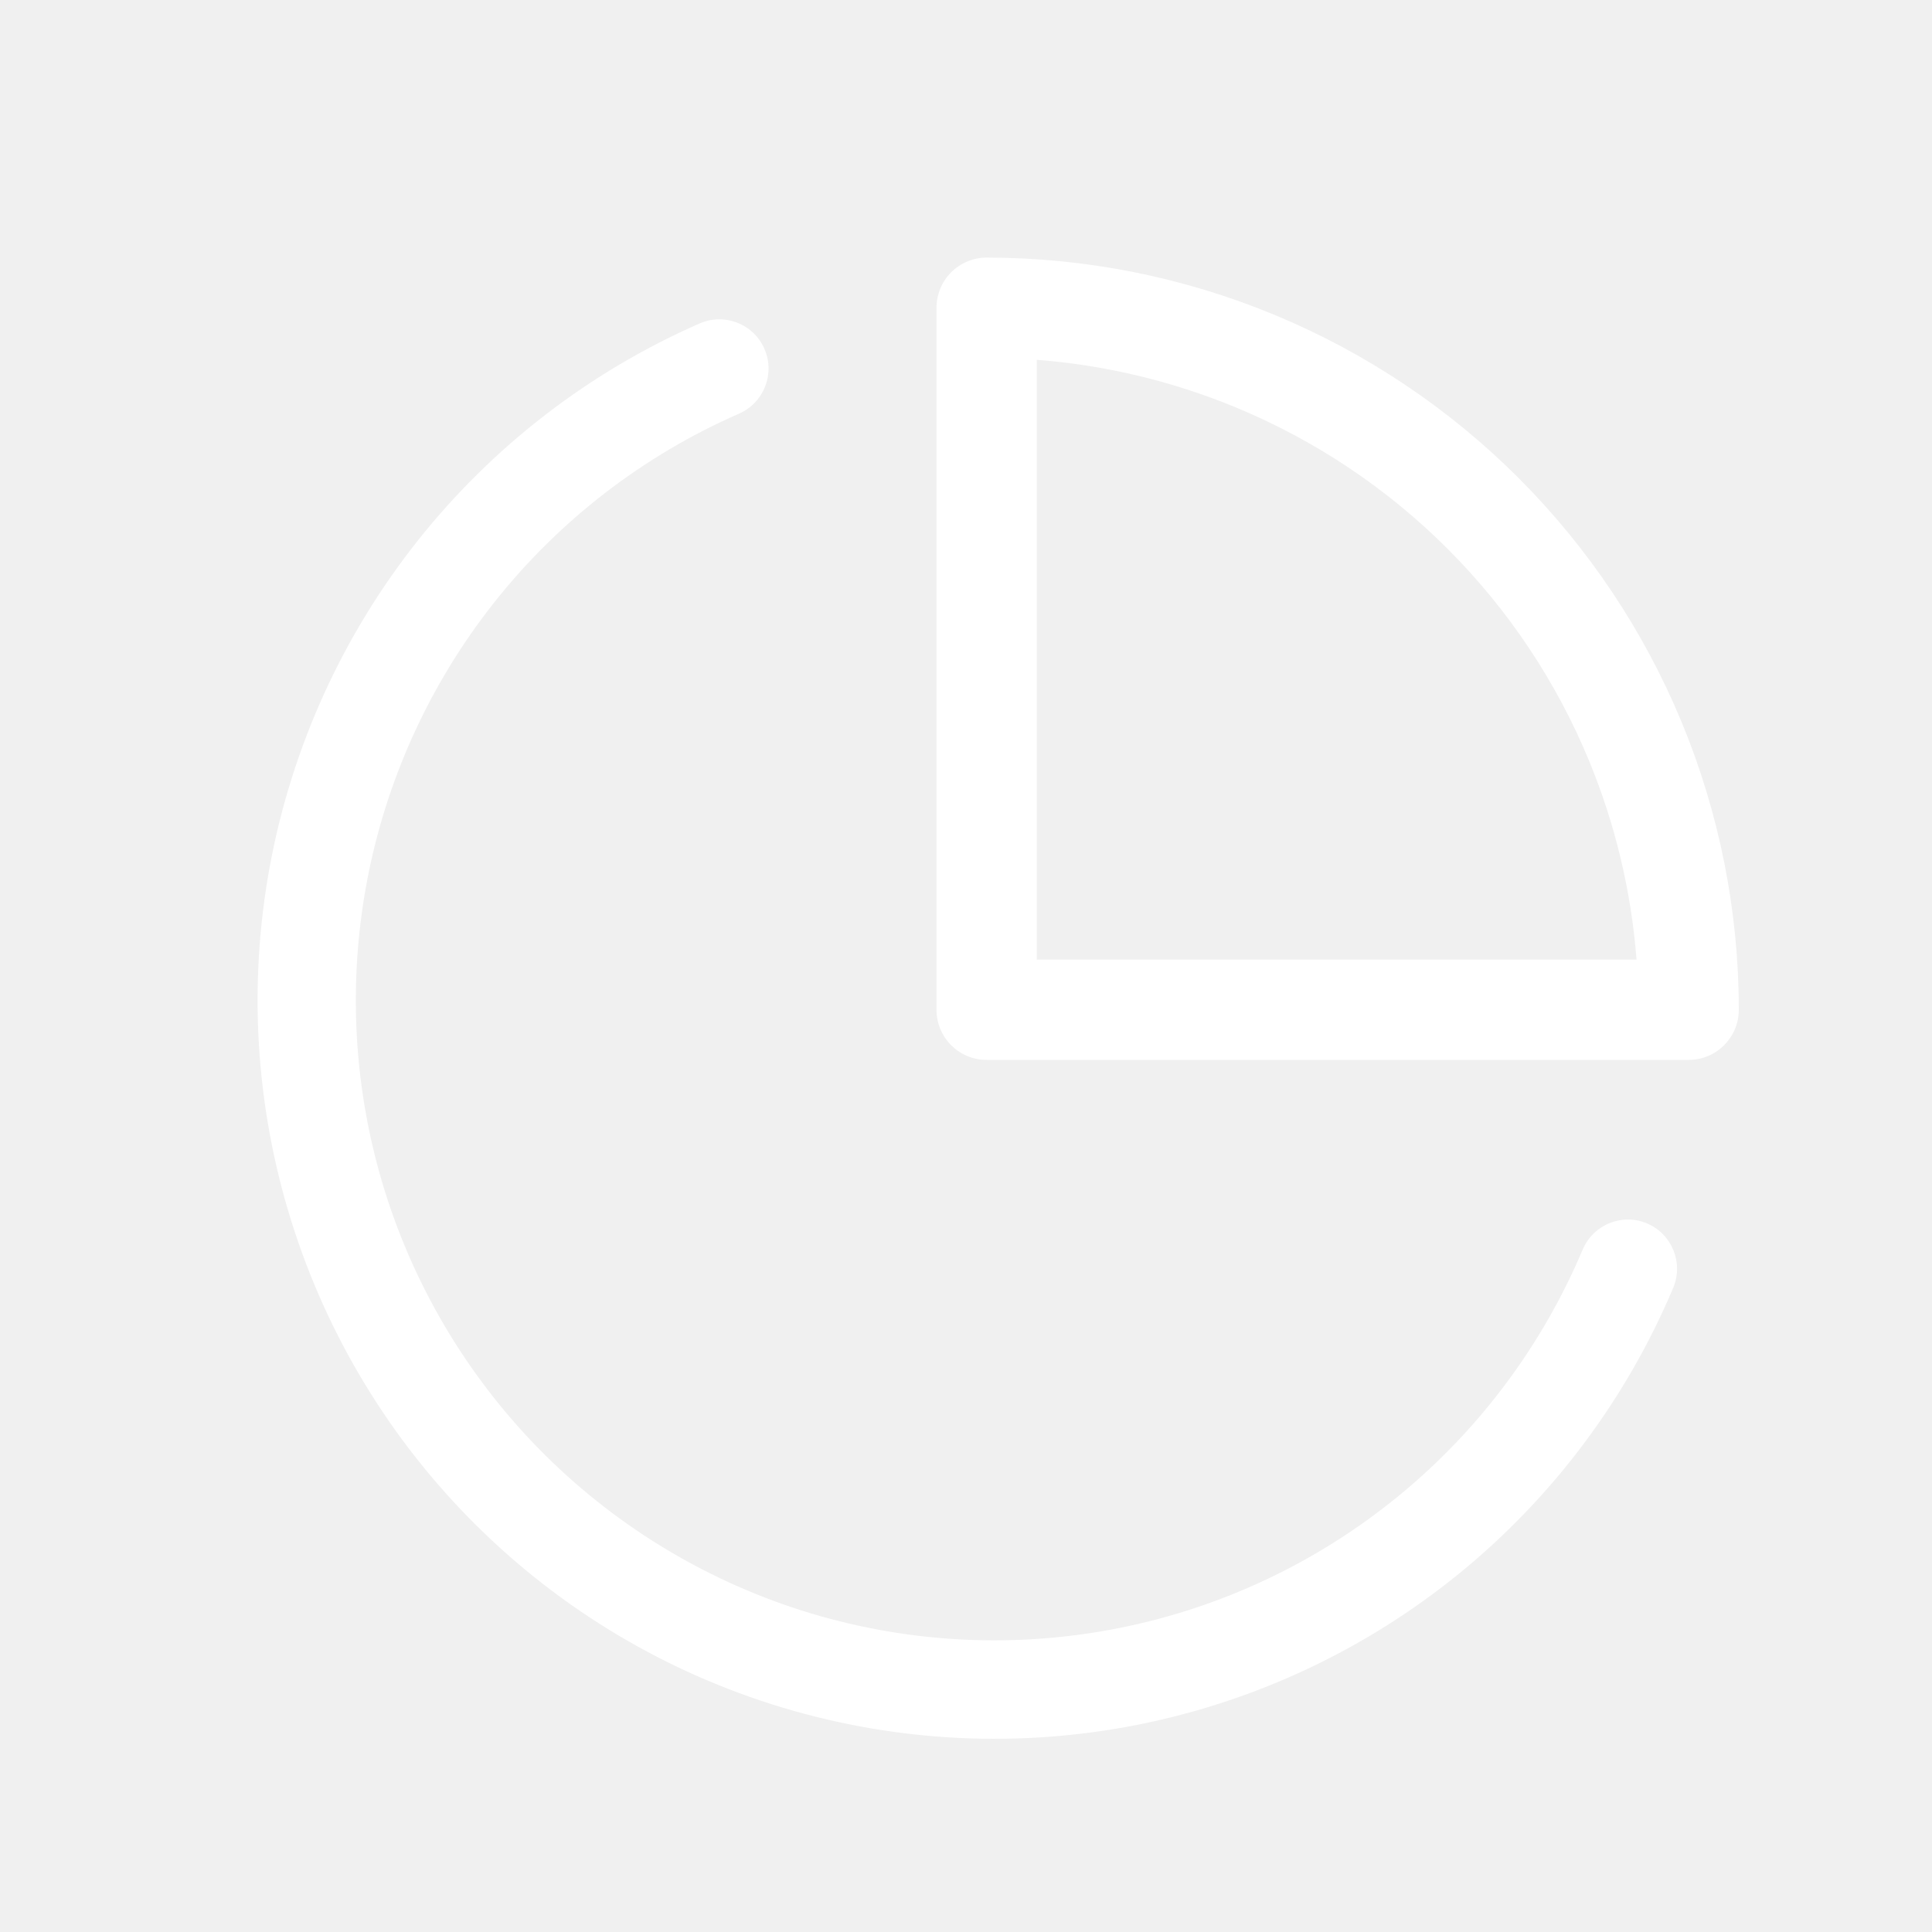
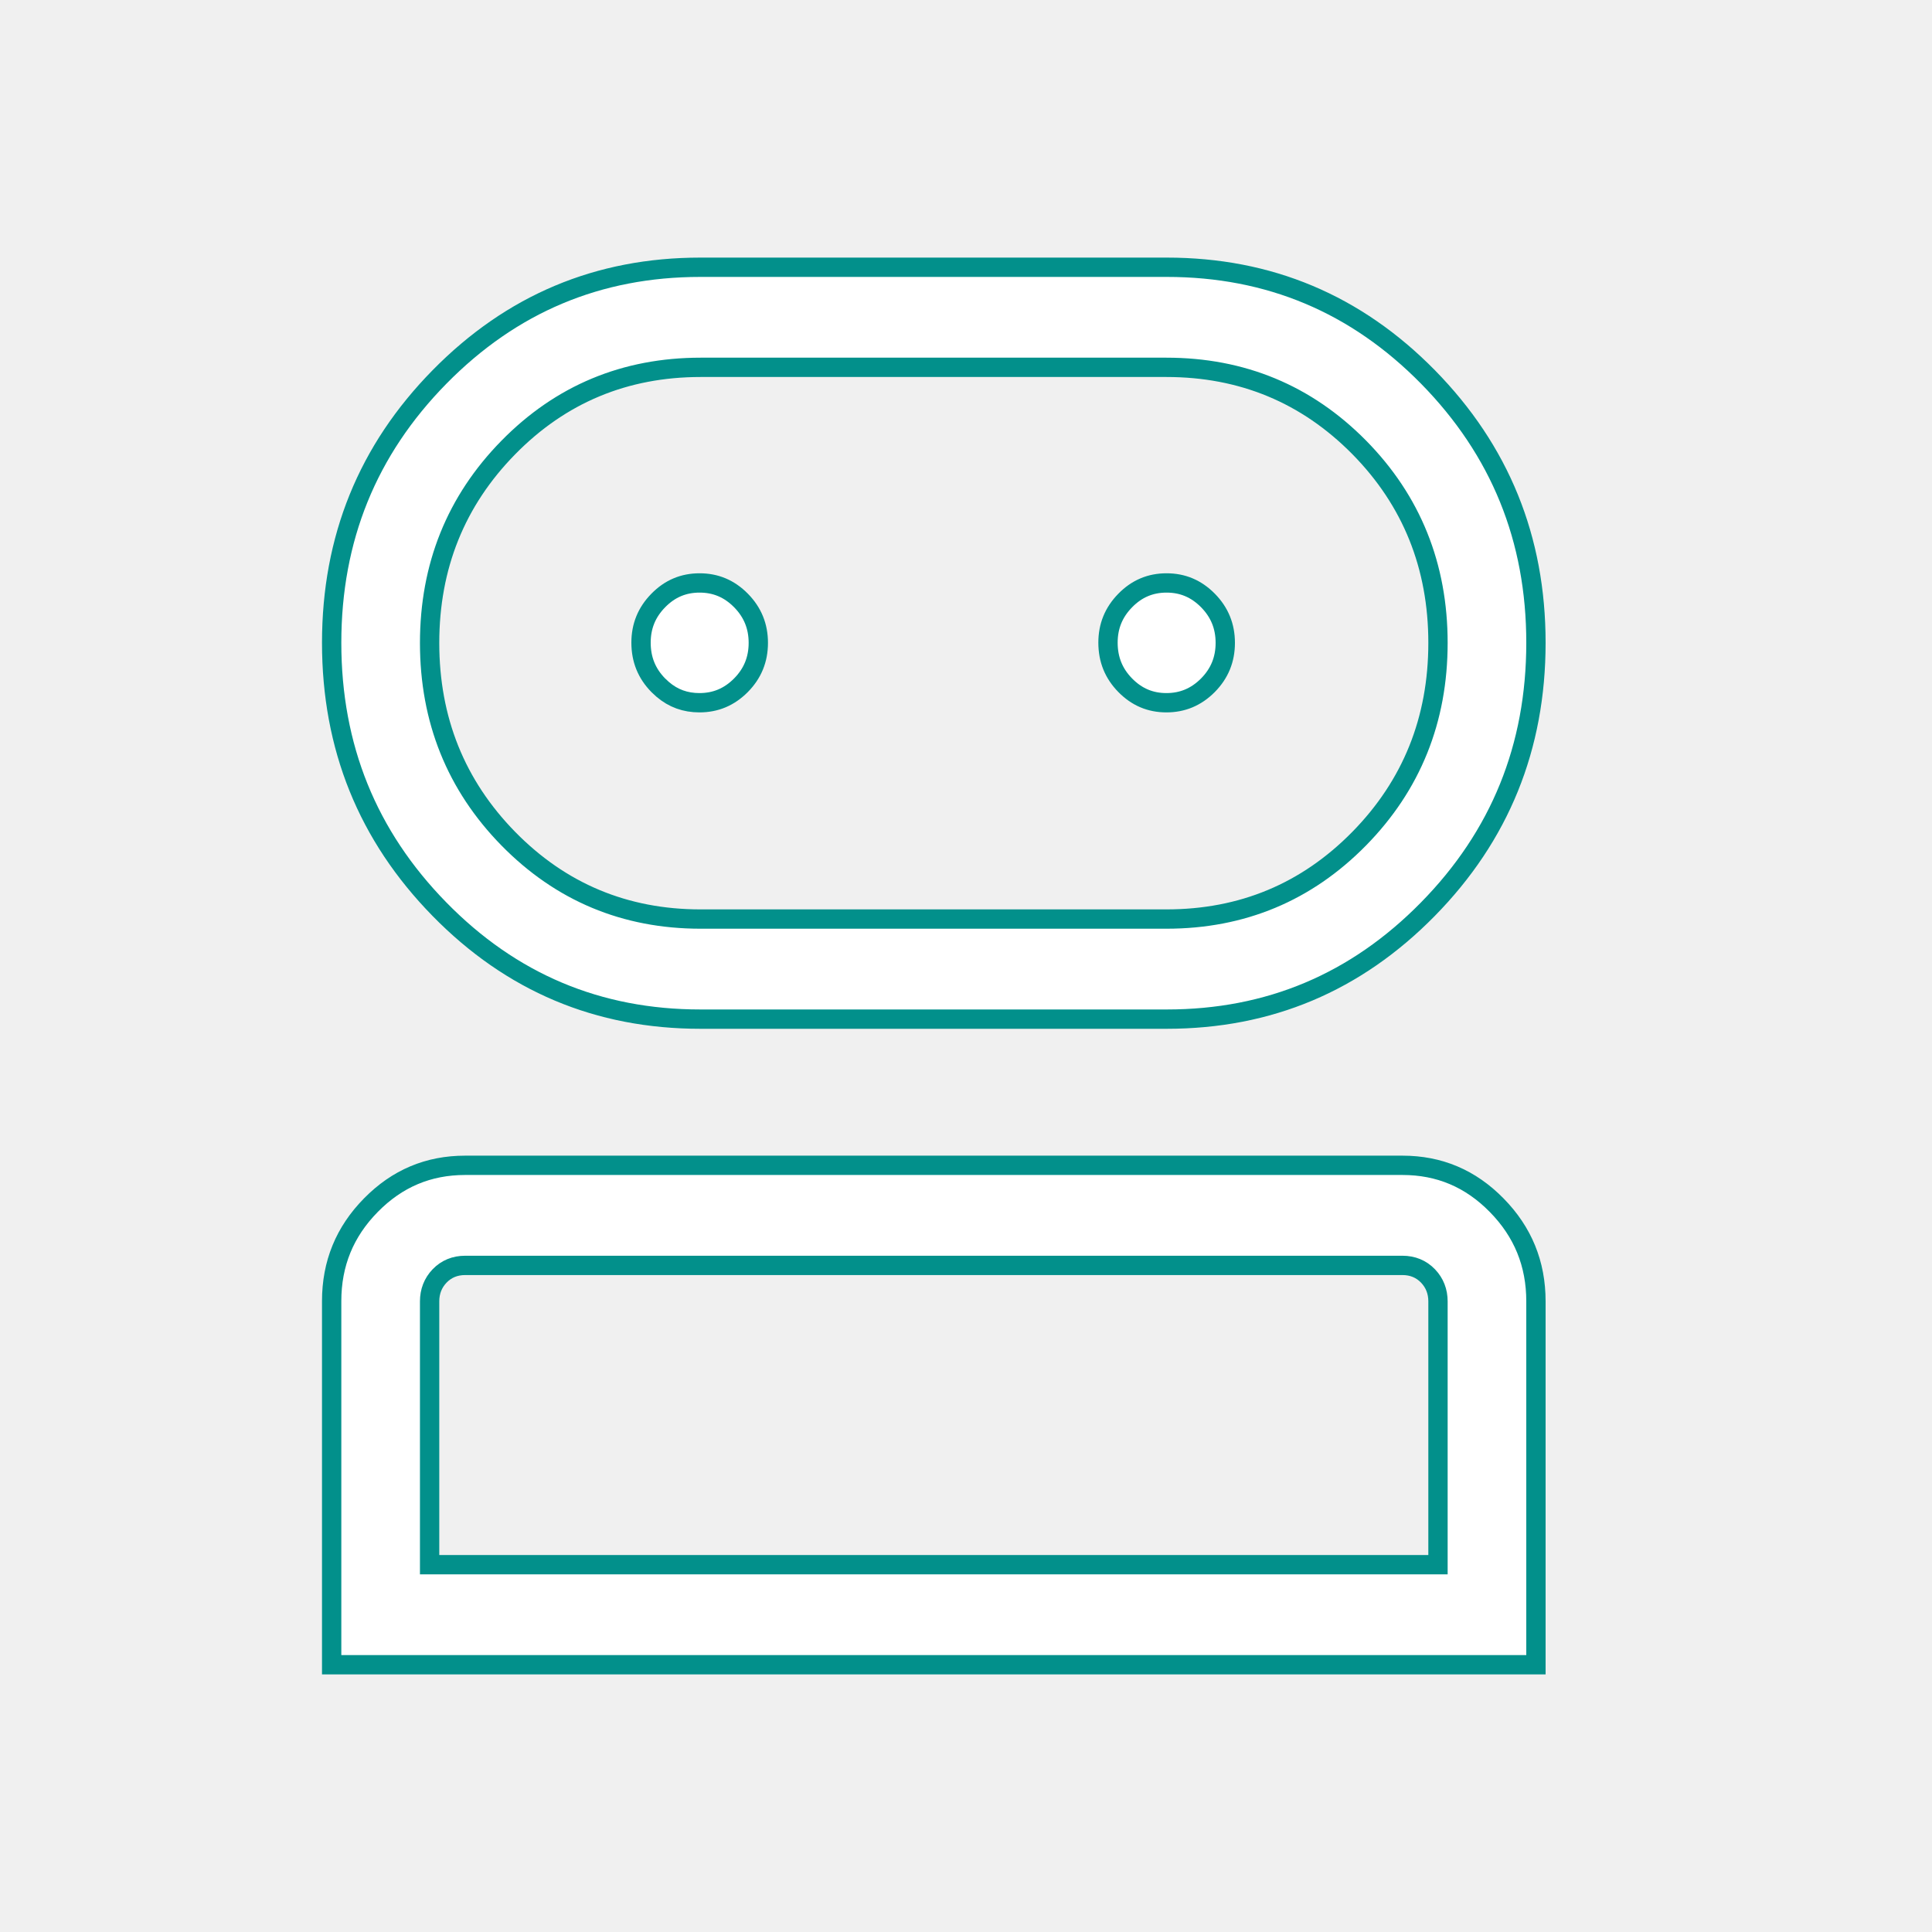
<svg xmlns="http://www.w3.org/2000/svg" width="30" height="30" viewBox="0 0 30 30" fill="none">
-   <path d="M10.865 5.022C11.251 4.854 11.702 5.03 11.87 5.417C12.039 5.803 11.862 6.254 11.476 6.423C9.992 7.072 8.688 8.076 7.68 9.347C6.672 10.618 5.99 12.117 5.693 13.713C5.397 15.309 5.494 16.954 5.978 18.503C6.463 20.052 7.318 21.459 8.47 22.6C9.622 23.741 11.036 24.583 12.587 25.051C14.138 25.518 15.78 25.597 17.369 25.282C18.958 24.967 20.446 24.266 21.702 23.241C22.959 22.216 23.945 20.898 24.576 19.403C24.741 19.015 25.188 18.833 25.575 18.997C25.963 19.161 26.145 19.61 25.981 19.999C25.253 21.724 24.115 23.244 22.666 24.427C21.216 25.609 19.499 26.418 17.665 26.782C15.832 27.145 13.937 27.054 12.147 26.514C10.357 25.975 8.727 25.005 7.398 23.688C6.068 22.371 5.081 20.747 4.523 18.96C3.964 17.172 3.851 15.275 4.193 13.433C4.536 11.592 5.323 9.862 6.486 8.396C7.649 6.93 9.153 5.772 10.865 5.022Z" fill="white" />
-   <path d="M15.32 4C16.854 4 18.373 4.302 19.79 4.889C21.207 5.476 22.494 6.337 23.579 7.421C24.663 8.506 25.524 9.793 26.111 11.21C26.698 12.627 27 14.146 27 15.68C27 16.11 26.651 16.458 26.221 16.458H15.32C14.89 16.458 14.542 16.11 14.542 15.68V4.779C14.542 4.572 14.624 4.374 14.77 4.228C14.916 4.082 15.114 4 15.32 4ZM16.099 14.901H25.412C25.33 13.839 25.081 12.794 24.672 11.806C24.164 10.578 23.418 9.462 22.478 8.522C21.538 7.582 20.422 6.837 19.194 6.328C18.206 5.919 17.162 5.669 16.099 5.587V14.901Z" fill="white" />
+   <path d="M7.222 18.095H21.778C22.348 18.095 22.833 18.299 23.24 18.714C23.648 19.129 23.85 19.624 23.85 20.207V25.85H5.15V20.204C5.15 19.621 5.352 19.127 5.76 18.713C6.167 18.299 6.652 18.095 7.222 18.095ZM7.222 19.649C7.067 19.649 6.931 19.703 6.825 19.814C6.722 19.922 6.671 20.056 6.671 20.207V24.296H22.329V20.207C22.329 20.056 22.278 19.922 22.175 19.814C22.069 19.703 21.933 19.649 21.778 19.649H7.222ZM10.875 4.15H18.118C19.706 4.15 21.056 4.717 22.174 5.854C23.292 6.993 23.85 8.365 23.85 9.981C23.85 11.602 23.291 12.979 22.172 14.118C21.053 15.257 19.704 15.825 18.117 15.825H10.876C9.287 15.825 7.939 15.257 6.823 14.117C5.707 12.977 5.15 11.601 5.15 9.981C5.15 8.362 5.708 6.989 6.825 5.853C7.943 4.716 9.29 4.15 10.875 4.15ZM10.88 5.704C9.705 5.704 8.706 6.12 7.893 6.949C7.079 7.778 6.671 8.793 6.671 9.984C6.671 11.176 7.079 12.192 7.893 13.023C8.707 13.853 9.705 14.271 10.878 14.271H18.112C19.288 14.271 20.288 13.854 21.105 13.023C21.92 12.193 22.329 11.177 22.329 9.983C22.329 8.79 21.921 7.774 21.105 6.946C20.288 6.119 19.288 5.704 18.112 5.704H10.88ZM10.863 9.052C11.114 9.052 11.325 9.141 11.506 9.324C11.686 9.507 11.775 9.724 11.775 9.982C11.775 10.241 11.686 10.458 11.505 10.641C11.323 10.824 11.111 10.912 10.861 10.912C10.643 10.912 10.455 10.845 10.291 10.705L10.222 10.641C10.042 10.458 9.954 10.24 9.954 9.979C9.954 9.723 10.042 9.507 10.222 9.324C10.401 9.141 10.613 9.052 10.863 9.052ZM18.114 9.052C18.365 9.052 18.576 9.141 18.757 9.324C18.937 9.507 19.026 9.724 19.026 9.982C19.026 10.241 18.937 10.458 18.756 10.641C18.574 10.824 18.361 10.912 18.112 10.912C17.863 10.912 17.653 10.824 17.473 10.641C17.293 10.458 17.205 10.24 17.205 9.979C17.205 9.723 17.293 9.507 17.473 9.324C17.652 9.141 17.864 9.052 18.114 9.052Z" fill="white" stroke="#02908B" stroke-width="0.3" />
</svg>
